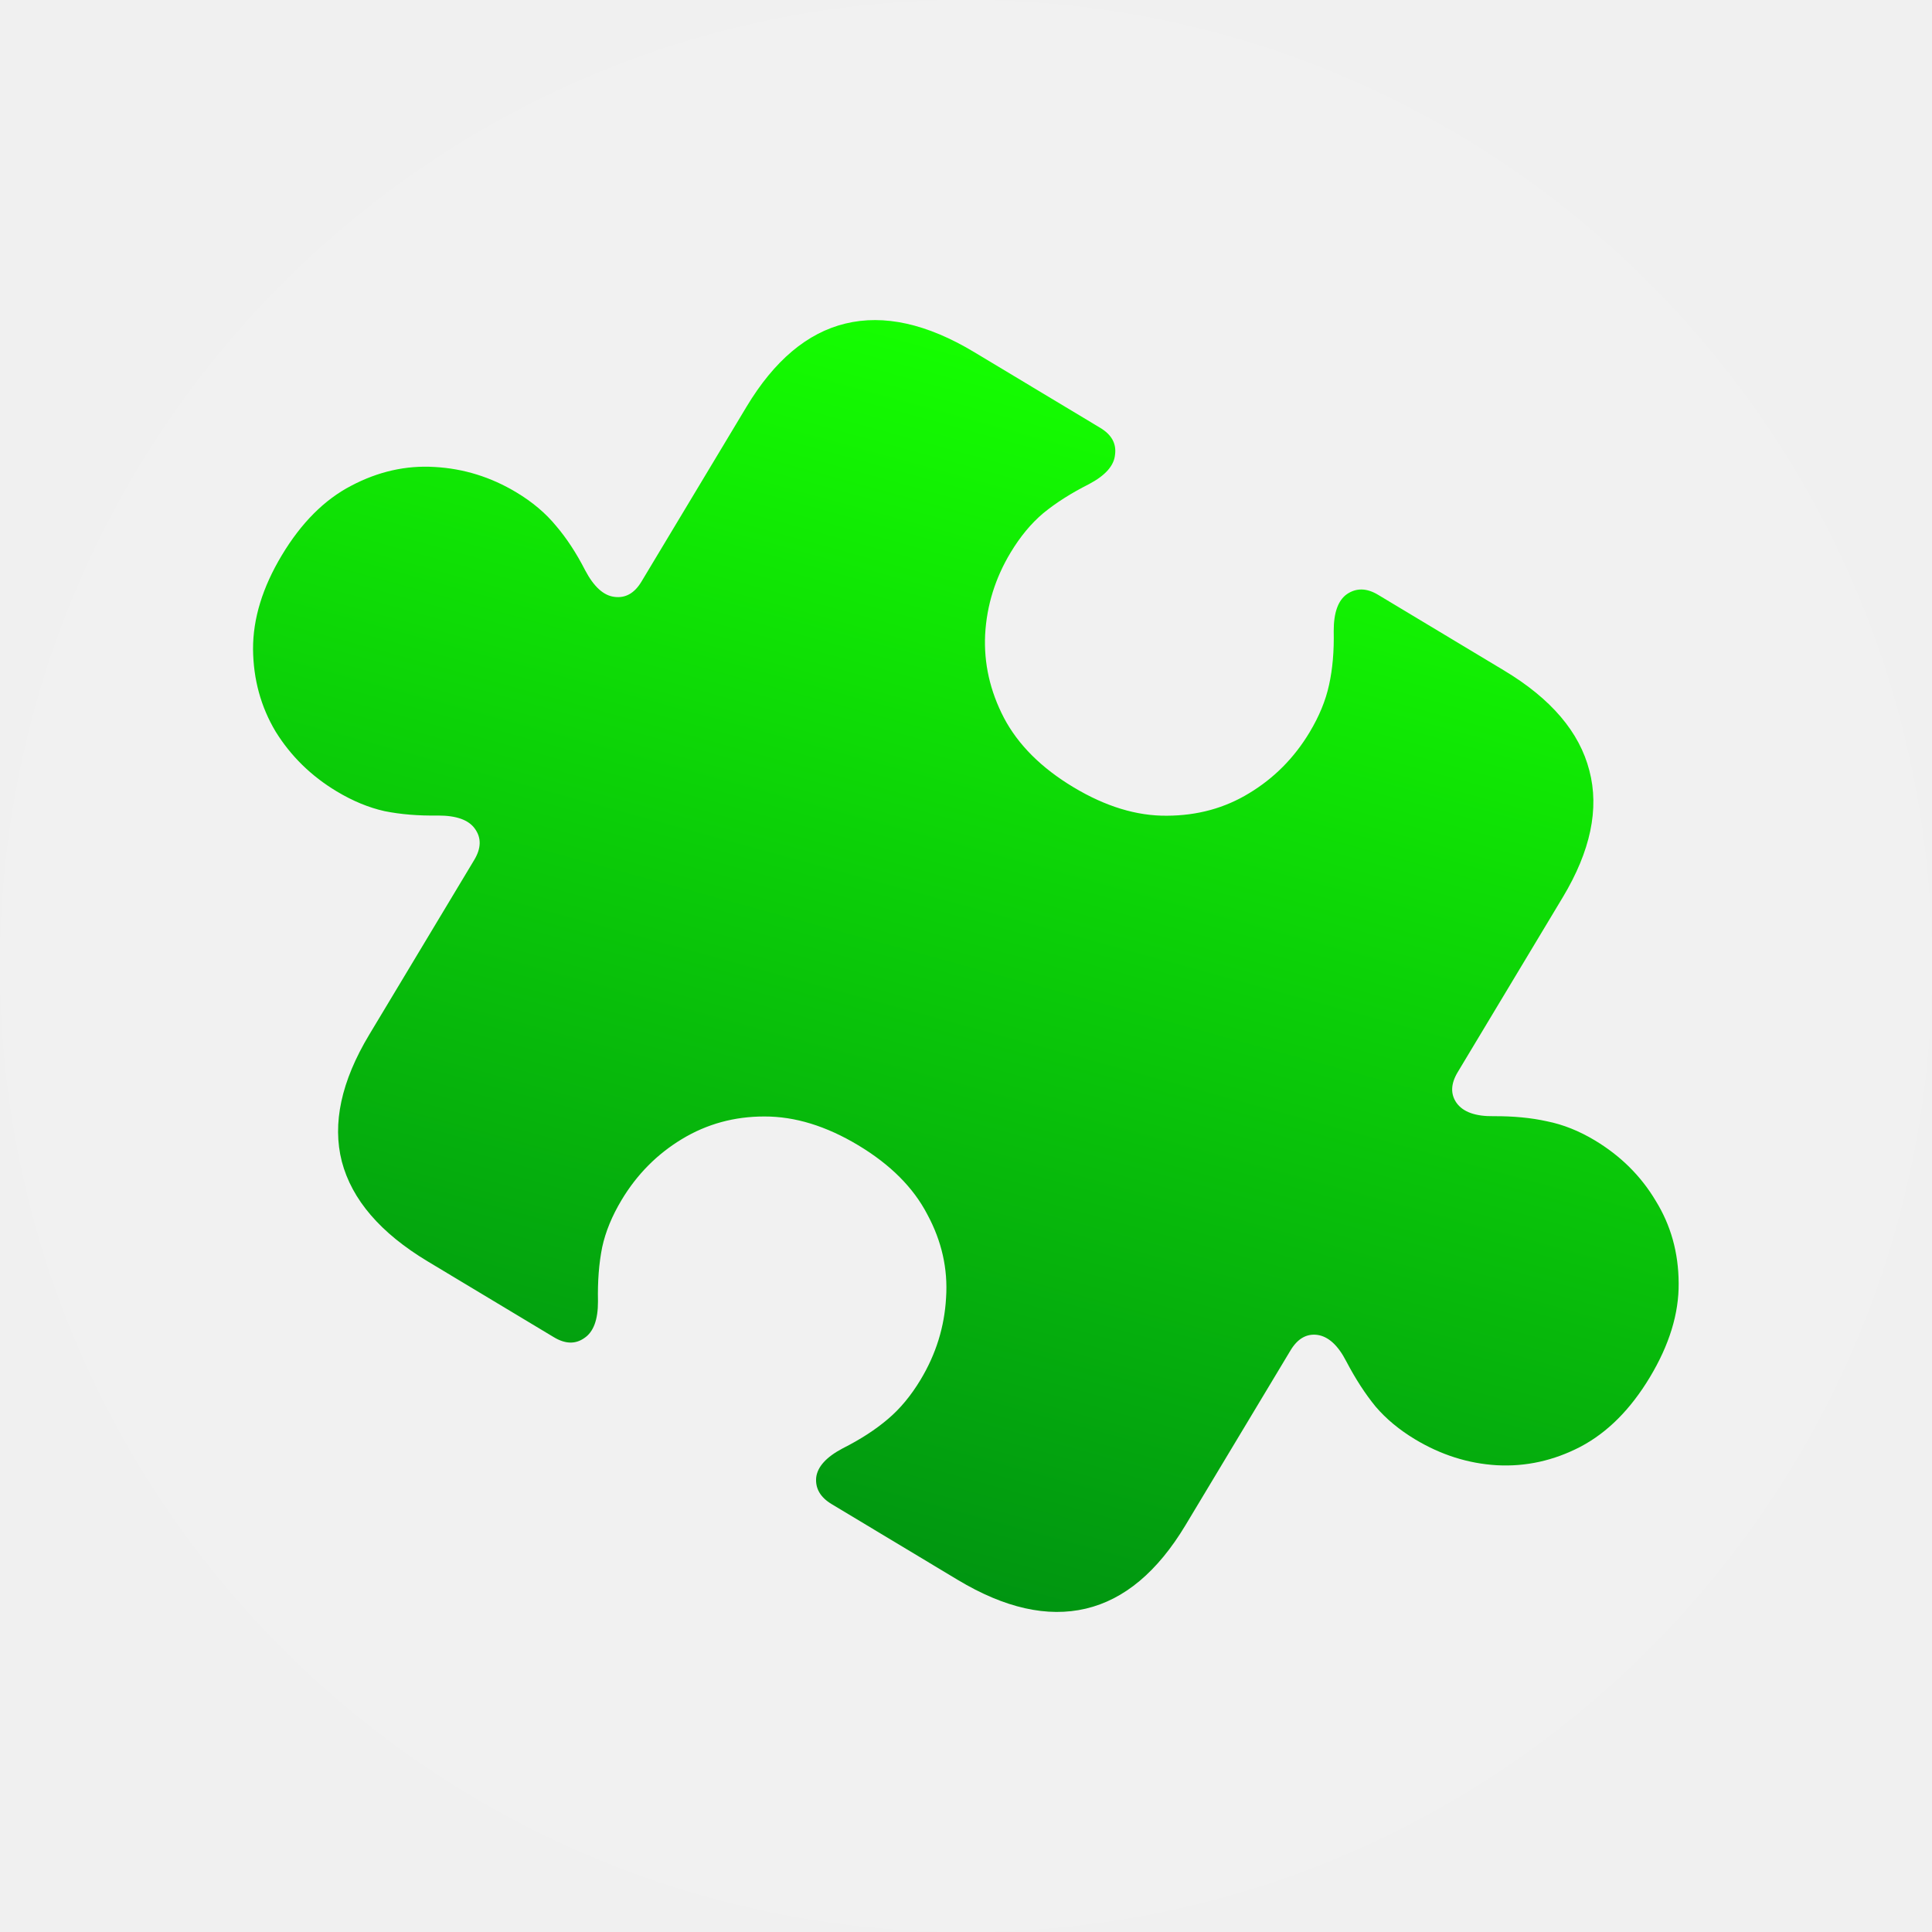
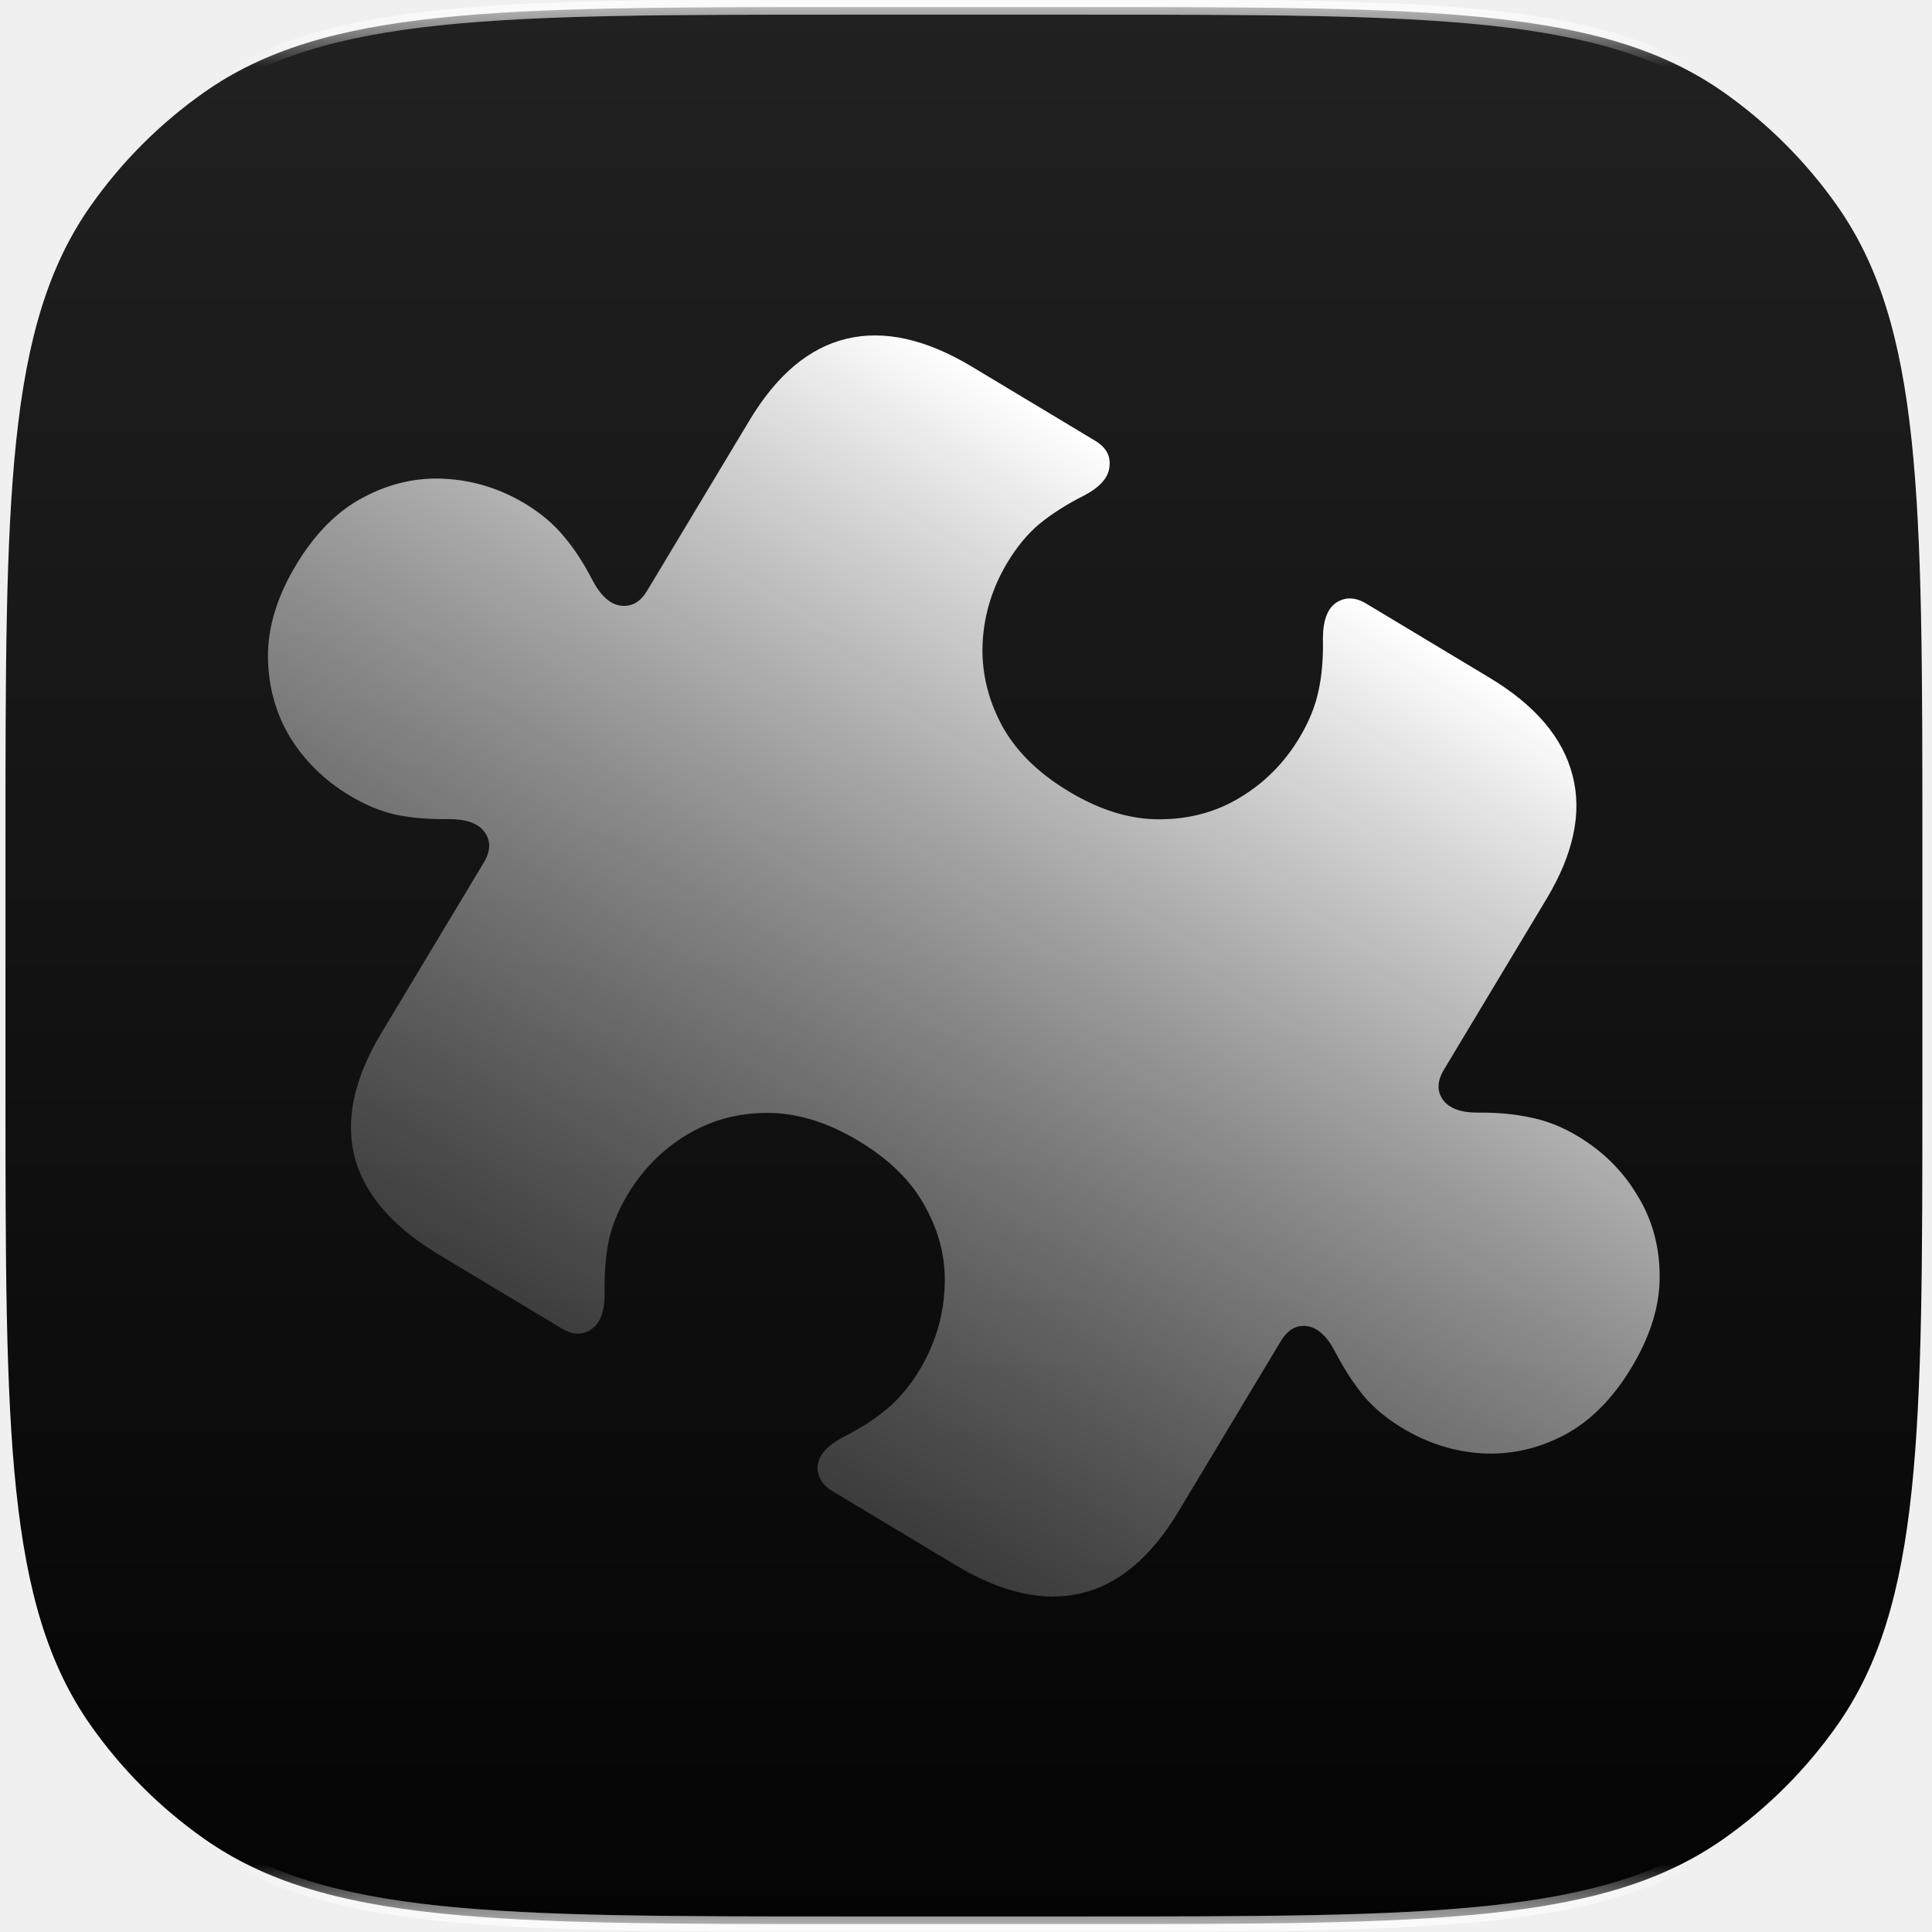
<svg xmlns="http://www.w3.org/2000/svg" width="512" height="512" viewBox="0 0 512 512" fill="none">
-   <rect width="512" height="512" rx="256" fill="white" fill-opacity="0.08" />
-   <path d="M74.688 147.145C79.853 138.549 85.985 132.408 93.084 128.722C100.233 124.953 107.59 123.296 115.154 123.752C122.851 124.174 130.08 126.416 136.84 130.478C141.096 133.036 144.601 135.994 147.354 139.352C150.157 142.626 152.735 146.56 155.086 151.154C157.371 155.48 159.941 157.819 162.796 158.172C165.735 158.574 168.132 157.232 169.987 154.144L197.819 107.824C205.19 95.556 213.928 88.198 224.032 85.749C234.269 83.268 245.647 85.788 258.166 93.31L291.591 113.394C294.596 115.199 295.897 117.571 295.494 120.51C295.225 123.415 292.927 126.01 288.601 128.295C283.874 130.68 279.832 133.249 276.474 136.002C273.249 138.722 270.358 142.21 267.801 146.466C263.739 153.226 261.497 160.455 261.074 168.152C260.702 175.766 262.359 183.123 266.045 190.222C269.814 197.371 275.955 203.503 284.468 208.618C292.98 213.733 301.236 216.251 309.234 216.173C317.316 216.145 324.59 214.154 331.054 210.2C337.652 206.214 342.982 200.84 347.044 194.08C349.602 189.824 351.324 185.634 352.212 181.51C353.15 177.303 353.562 172.552 353.448 167.259C353.435 162.367 354.606 159.094 356.961 157.443C359.45 155.758 362.197 155.818 365.201 157.623L398.626 177.707C411.062 185.179 418.587 194.017 421.202 204.221C423.867 214.342 421.514 225.536 414.143 237.805L386.311 284.124C384.456 287.212 384.354 289.934 386.005 292.289C387.741 294.695 391.013 295.866 395.822 295.802C401.065 295.772 405.79 296.226 409.997 297.163C414.255 298.018 418.47 299.699 422.643 302.206C429.486 306.318 434.86 311.648 438.763 318.196C442.8 324.711 444.832 332.009 444.861 340.091C444.939 348.089 442.396 356.387 437.231 364.983C432.116 373.496 425.984 379.637 418.834 383.406C411.736 387.092 404.337 388.723 396.64 388.301C389.076 387.845 381.872 385.562 375.029 381.45C370.856 378.942 367.368 376.051 364.564 372.777C361.811 369.419 359.217 365.418 356.782 360.774C354.581 356.498 352.011 354.159 349.072 353.756C346.217 353.404 343.862 354.771 342.006 357.859L314.175 404.179C306.753 416.531 297.949 423.905 287.761 426.304C277.574 428.702 266.263 426.165 253.828 418.693L220.403 398.609C217.398 396.804 216.03 394.449 216.299 391.543C216.652 388.688 218.991 386.118 223.317 383.833C228.044 381.448 232.045 378.854 235.32 376.051C238.544 373.331 241.435 369.843 243.993 365.587C248.055 358.827 250.297 351.598 250.719 343.901C251.225 336.253 249.568 328.897 245.749 321.831C242.063 314.732 235.964 308.625 227.451 303.51C218.938 298.395 210.641 295.852 202.559 295.88C194.611 295.875 187.338 297.866 180.739 301.852C174.141 305.839 168.811 311.213 164.749 317.973C162.192 322.229 160.469 326.419 159.581 330.543C158.727 334.8 158.357 339.576 158.47 344.869C158.484 349.762 157.271 353.009 154.832 354.61C152.477 356.262 149.797 356.185 146.792 354.38L113.367 334.296C100.849 326.774 93.257 317.952 90.591 307.832C88.01 297.761 90.43 286.55 97.851 274.198L125.683 227.879C127.538 224.791 127.598 222.044 125.863 219.639C124.212 217.283 120.94 216.112 116.047 216.126C110.887 216.206 106.179 215.819 101.921 214.965C97.714 214.027 93.482 212.279 89.226 209.722C82.466 205.66 77.067 200.372 73.03 193.857C69.127 187.309 67.136 180.036 67.058 172.037C67.03 163.955 69.573 155.658 74.688 147.145Z" fill="url(#paint0_linear_563_99)" />
+   <g clip-path="url(#clip0_597_238)">
+     <path d="M223.731 1.884H287.171C333.257 1.884 367.666 1.887 394.633 4.737C421.564 7.584 440.843 13.253 456.752 24.434C468.467 32.667 478.668 42.868 486.901 54.583C498.082 70.492 503.752 89.771 506.599 116.702C509.449 143.669 509.451 178.078 509.451 224.164V287.604C509.451 333.69 509.449 368.098 506.599 395.065C503.752 421.997 498.082 441.276 486.901 457.185C478.668 468.9 468.467 479.1 456.752 487.334C440.843 498.515 421.564 504.185 394.633 507.031C367.666 509.882 333.257 509.884 287.171 509.884H223.731C177.645 509.884 143.237 509.882 116.27 507.031C89.338 504.185 70.059 498.515 54.15 487.334C42.435 479.1 32.235 468.9 24.001 457.185C12.82 441.276 7.151 421.997 4.305 395.065C1.454 368.098 1.451 333.69 1.451 287.604V224.164C1.451 178.078 1.454 143.669 4.305 116.702C7.151 89.771 12.82 70.492 24.001 54.583C32.235 42.868 42.435 32.667 54.15 24.434C70.059 13.253 89.338 7.584 116.27 4.737C143.237 1.887 177.645 1.884 223.731 1.884Z" fill="url(#paint0_linear_597_238)" />
+     <path d="M223.731 1.884H287.171C333.257 1.884 367.666 1.887 394.633 4.737C421.564 7.584 440.843 13.253 456.752 24.434C468.467 32.667 478.668 42.868 486.901 54.583C498.082 70.492 503.752 89.771 506.599 116.702C509.449 143.669 509.451 178.078 509.451 224.164V287.604C509.451 333.69 509.449 368.098 506.599 395.065C503.752 421.997 498.082 441.276 486.901 457.185C478.668 468.9 468.467 479.1 456.752 487.334C440.843 498.515 421.564 504.185 394.633 507.031C367.666 509.882 333.257 509.884 287.171 509.884H223.731C177.645 509.884 143.237 509.882 116.27 507.031C89.338 504.185 70.059 498.515 54.15 487.334C42.435 479.1 32.235 468.9 24.001 457.185C12.82 441.276 7.151 421.997 4.305 395.065C1.454 368.098 1.451 333.69 1.451 287.604V224.164C1.451 178.078 1.454 143.669 4.305 116.702C7.151 89.771 12.82 70.492 24.001 54.583C32.235 42.868 42.435 32.667 54.15 24.434C70.059 13.253 89.338 7.584 116.27 4.737C143.237 1.887 177.645 1.884 223.731 1.884Z" stroke="url(#paint1_linear_597_238)" stroke-width="4" />
+     <path d="M223.731 1.884H287.171C333.257 1.884 367.666 1.887 394.633 4.737C421.564 7.584 440.843 13.253 456.752 24.434C468.467 32.667 478.668 42.868 486.901 54.583C498.082 70.492 503.752 89.771 506.599 116.702C509.449 143.669 509.451 178.078 509.451 224.164V287.604C509.451 333.69 509.449 368.098 506.599 395.065C503.752 421.997 498.082 441.276 486.901 457.185C478.668 468.9 468.467 479.1 456.752 487.334C440.843 498.515 421.564 504.185 394.633 507.031C367.666 509.882 333.257 509.884 287.171 509.884H223.731C177.645 509.884 143.237 509.882 116.27 507.031C89.338 504.185 70.059 498.515 54.15 487.334C42.435 479.1 32.235 468.9 24.001 457.185C12.82 441.276 7.151 421.997 4.305 395.065C1.454 368.098 1.451 333.69 1.451 287.604V224.164C1.451 178.078 1.454 143.669 4.305 116.702C7.151 89.771 12.82 70.492 24.001 54.583C32.235 42.868 42.435 32.667 54.15 24.434C70.059 13.253 89.338 7.584 116.27 4.737C143.237 1.887 177.645 1.884 223.731 1.884Z" stroke="url(#paint2_linear_597_238)" stroke-width="4" />
+     <path d="M223.731 1.884H287.171C333.257 1.884 367.666 1.887 394.633 4.737C421.564 7.584 440.843 13.253 456.752 24.434C468.467 32.667 478.668 42.868 486.901 54.583C498.082 70.492 503.752 89.771 506.599 116.702C509.449 143.669 509.451 178.078 509.451 224.164V287.604C509.451 333.69 509.449 368.098 506.599 395.065C503.752 421.997 498.082 441.276 486.901 457.185C478.668 468.9 468.467 479.1 456.752 487.334C440.843 498.515 421.564 504.185 394.633 507.031C367.666 509.882 333.257 509.884 287.171 509.884H223.731C177.645 509.884 143.237 509.882 116.27 507.031C89.338 504.185 70.059 498.515 54.15 487.334C42.435 479.1 32.235 468.9 24.001 457.185C12.82 441.276 7.151 421.997 4.305 395.065C1.454 368.098 1.451 333.69 1.451 287.604V224.164C1.451 178.078 1.454 143.669 4.305 116.702C7.151 89.771 12.82 70.492 24.001 54.583C32.235 42.868 42.435 32.667 54.15 24.434C70.059 13.253 89.338 7.584 116.27 4.737C143.237 1.887 177.645 1.884 223.731 1.884Z" stroke="url(#paint3_linear_597_238)" stroke-width="4" />
+     <path d="M223.731 1.884H287.171C333.257 1.884 367.666 1.887 394.633 4.737C421.564 7.584 440.843 13.253 456.752 24.434C468.467 32.667 478.668 42.868 486.901 54.583C498.082 70.492 503.752 89.771 506.599 116.702C509.449 143.669 509.451 178.078 509.451 224.164V287.604C509.451 333.69 509.449 368.098 506.599 395.065C503.752 421.997 498.082 441.276 486.901 457.185C478.668 468.9 468.467 479.1 456.752 487.334C440.843 498.515 421.564 504.185 394.633 507.031C367.666 509.882 333.257 509.884 287.171 509.884H223.731C177.645 509.884 143.237 509.882 116.27 507.031C89.338 504.185 70.059 498.515 54.15 487.334C42.435 479.1 32.235 468.9 24.001 457.185C12.82 441.276 7.151 421.997 4.305 395.065C1.454 368.098 1.451 333.69 1.451 287.604V224.164C1.451 178.078 1.454 143.669 4.305 116.702C7.151 89.771 12.82 70.492 24.001 54.583C32.235 42.868 42.435 32.667 54.15 24.434C70.059 13.253 89.338 7.584 116.27 4.737C143.237 1.887 177.645 1.884 223.731 1.884Z" stroke="url(#paint4_linear_597_238)" stroke-width="4" />
+     <path d="M78.453 149.732C83.495 141.34 89.482 135.345 96.412 131.747C103.391 128.067 110.573 126.45 117.957 126.894C125.471 127.307 132.528 129.495 139.128 133.461C143.283 135.957 146.704 138.845 149.392 142.123C152.128 145.32 154.644 149.16 156.94 153.645C159.171 157.868 161.679 160.152 164.467 160.496C167.335 160.889 169.676 159.578 171.487 156.563L198.657 111.345C205.853 99.368 214.383 92.185 224.247 89.795C234.241 87.373 245.348 89.833 257.569 97.176L290.2 116.783C293.133 118.545 294.403 120.86 294.01 123.729C293.747 126.565 291.504 129.099 287.281 131.329C282.666 133.657 278.72 136.165 275.442 138.853C272.294 141.508 269.472 144.913 266.975 149.068C263.01 155.668 260.821 162.725 260.409 170.239C260.045 177.672 261.663 184.854 265.261 191.784C268.94 198.763 274.935 204.75 283.246 209.743C291.556 214.736 299.615 217.195 307.424 217.118C315.313 217.091 322.414 215.147 328.725 211.288C335.166 207.396 340.369 202.15 344.335 195.551C346.831 191.396 348.513 187.305 349.379 183.279C350.295 179.172 350.697 174.535 350.586 169.367C350.573 164.591 351.716 161.397 354.016 159.784C356.446 158.139 359.127 158.198 362.06 159.961L394.691 179.567C406.83 186.861 414.177 195.489 416.73 205.451C419.331 215.331 417.034 226.259 409.838 238.236L382.668 283.454C380.857 286.468 380.757 289.125 382.37 291.425C384.063 293.773 387.258 294.916 391.952 294.854C397.071 294.825 401.684 295.268 405.791 296.183C409.947 297.017 414.062 298.658 418.136 301.106C424.817 305.12 430.063 310.324 433.873 316.716C437.814 323.076 439.798 330.201 439.826 338.09C439.902 345.899 437.419 353.999 432.377 362.391C427.384 370.701 421.397 376.696 414.418 380.376C407.488 383.974 400.266 385.567 392.751 385.154C385.367 384.71 378.335 382.48 371.654 378.466C367.58 376.018 364.175 373.196 361.438 369.999C358.751 366.721 356.218 362.815 353.841 358.282C351.692 354.108 349.183 351.824 346.314 351.431C343.527 351.087 341.228 352.422 339.417 355.436L312.247 400.655C305.001 412.713 296.406 419.912 286.461 422.253C276.516 424.595 265.474 422.118 253.334 414.824L220.704 395.217C217.771 393.455 216.435 391.156 216.698 388.32C217.042 385.532 219.326 383.023 223.549 380.793C228.164 378.465 232.069 375.932 235.266 373.196C238.414 370.541 241.236 367.136 243.733 362.98C247.698 356.381 249.887 349.324 250.299 341.809C250.793 334.344 249.176 327.162 245.447 320.265C241.849 313.334 235.895 307.373 227.584 302.379C219.274 297.386 211.174 294.903 203.284 294.931C195.525 294.926 188.425 296.869 181.983 300.761C175.542 304.653 170.338 309.898 166.373 316.498C163.876 320.653 162.195 324.744 161.328 328.769C160.494 332.926 160.133 337.587 160.244 342.755C160.257 347.531 159.073 350.701 156.692 352.264C154.393 353.877 151.776 353.802 148.843 352.039L116.213 332.433C103.992 325.09 96.58 316.478 93.978 306.598C91.458 296.767 93.82 285.822 101.066 273.764L128.235 228.546C130.047 225.531 130.105 222.85 128.412 220.501C126.799 218.202 123.605 217.059 118.829 217.072C113.792 217.151 109.195 216.773 105.039 215.939C100.932 215.023 96.8 213.317 92.645 210.821C86.046 206.855 80.776 201.693 76.835 195.333C73.024 188.94 71.081 181.84 71.004 174.032C70.977 166.142 73.46 158.042 78.453 149.732Z" fill="url(#paint5_linear_597_238)" />
+   </g>
  <defs>
-     <linearGradient id="paint0_linear_563_99" x1="240.862" y1="82.913" x2="154.649" y2="397.13" gradientUnits="userSpaceOnUse">
-       <stop stop-color="#15FF00" />
-       <stop offset="1" stop-color="#009411" />
+     <linearGradient id="paint0_linear_597_238" x1="255.451" y1="-0.116" x2="255.451" y2="511.884" gradientUnits="userSpaceOnUse">
+       <stop stop-color="#212121" />
+       <stop offset="1" stop-color="#040404" />
    </linearGradient>
+     <linearGradient id="paint1_linear_597_238" x1="255.451" y1="-0.116" x2="255.451" y2="511.884" gradientUnits="userSpaceOnUse">
+       <stop stop-color="white" stop-opacity="0.48" />
+       <stop offset="0.035" stop-color="white" stop-opacity="0" />
+     </linearGradient>
+     <linearGradient id="paint2_linear_597_238" x1="255.451" y1="511.884" x2="255.451" y2="-0.116" gradientUnits="userSpaceOnUse">
+       <stop stop-color="white" stop-opacity="0.48" />
+       <stop offset="0.035" stop-color="white" stop-opacity="0" />
+     </linearGradient>
+     <linearGradient id="paint3_linear_597_238" x1="255.451" y1="-0.116" x2="255.451" y2="511.884" gradientUnits="userSpaceOnUse">
+       <stop stop-color="white" stop-opacity="0.48" />
+       <stop offset="0.035" stop-color="white" stop-opacity="0" />
+     </linearGradient>
+     <linearGradient id="paint4_linear_597_238" x1="255.451" y1="511.884" x2="255.451" y2="-0.116" gradientUnits="userSpaceOnUse">
+       <stop stop-color="white" stop-opacity="0.48" />
+       <stop offset="0.035" stop-color="white" stop-opacity="0" />
+     </linearGradient>
+     <linearGradient id="paint5_linear_597_238" x1="326.13" y1="138.372" x2="184.773" y2="373.628" gradientUnits="userSpaceOnUse">
+       <stop stop-color="white" />
+       <stop offset="1" stop-color="#999999" stop-opacity="0.35" />
+     </linearGradient>
+     <clipPath id="clip0_597_238">
+       <rect width="512" height="512" fill="white" />
+     </clipPath>
  </defs>
</svg>
